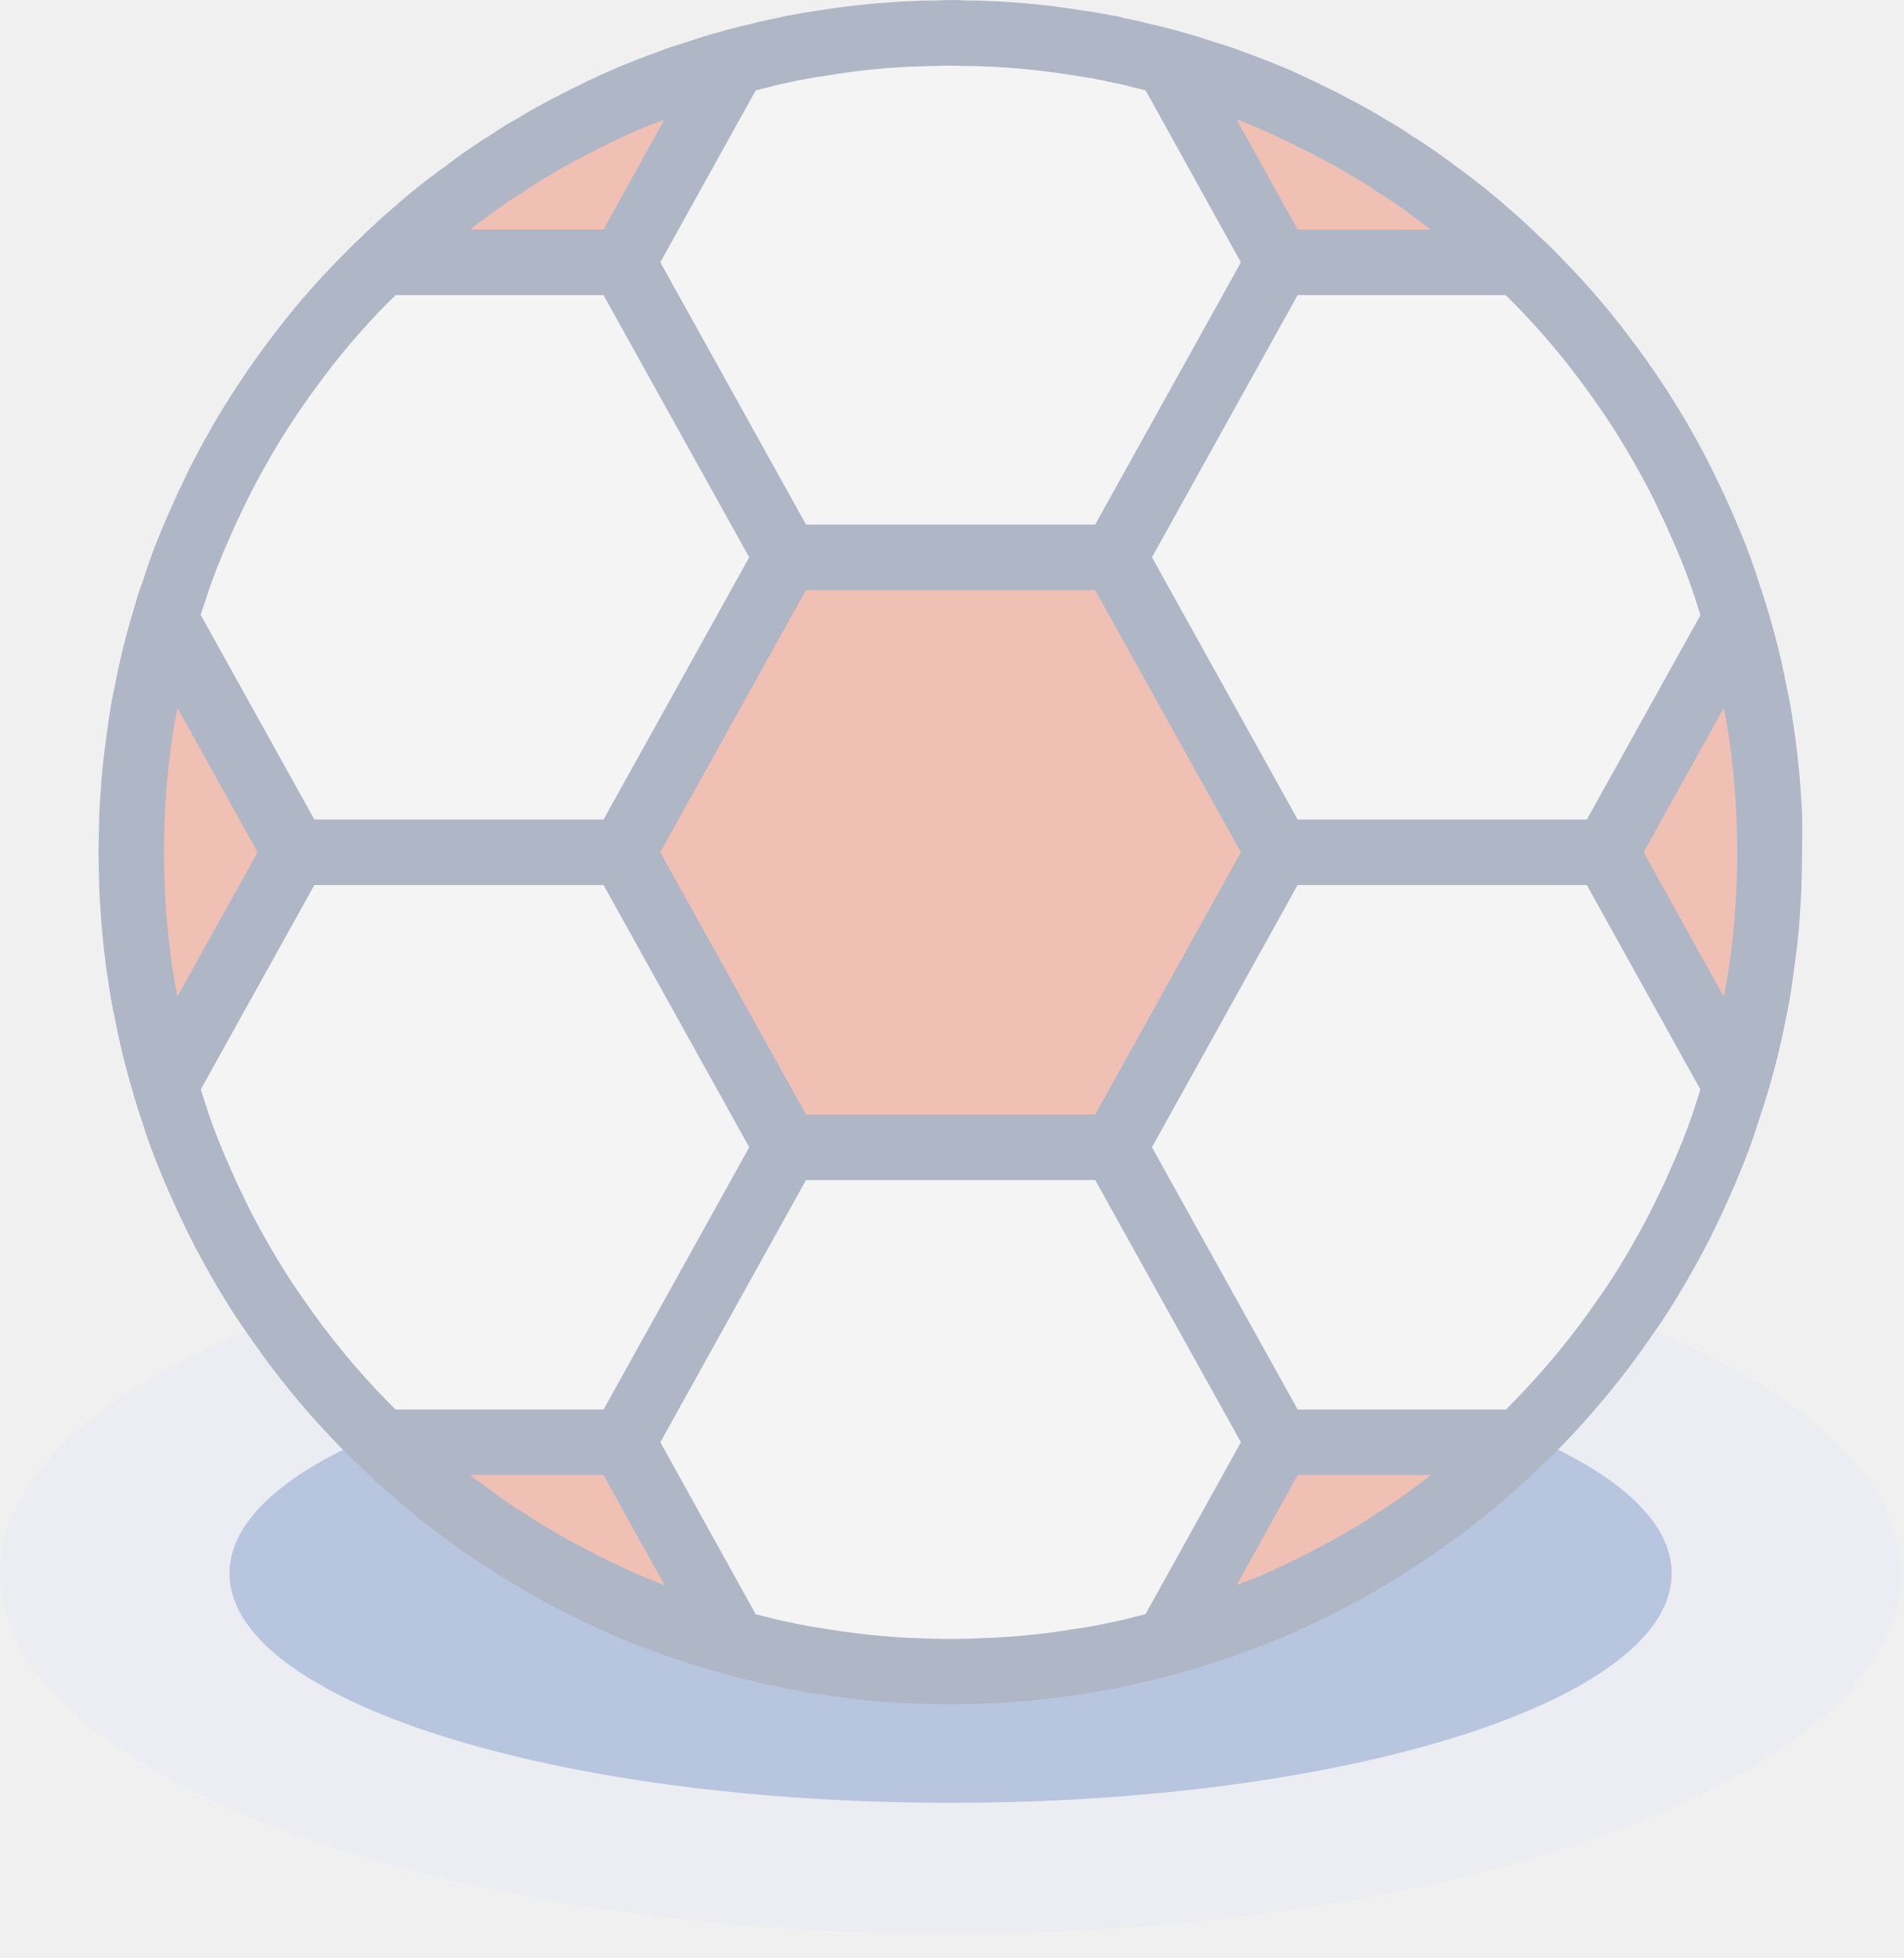
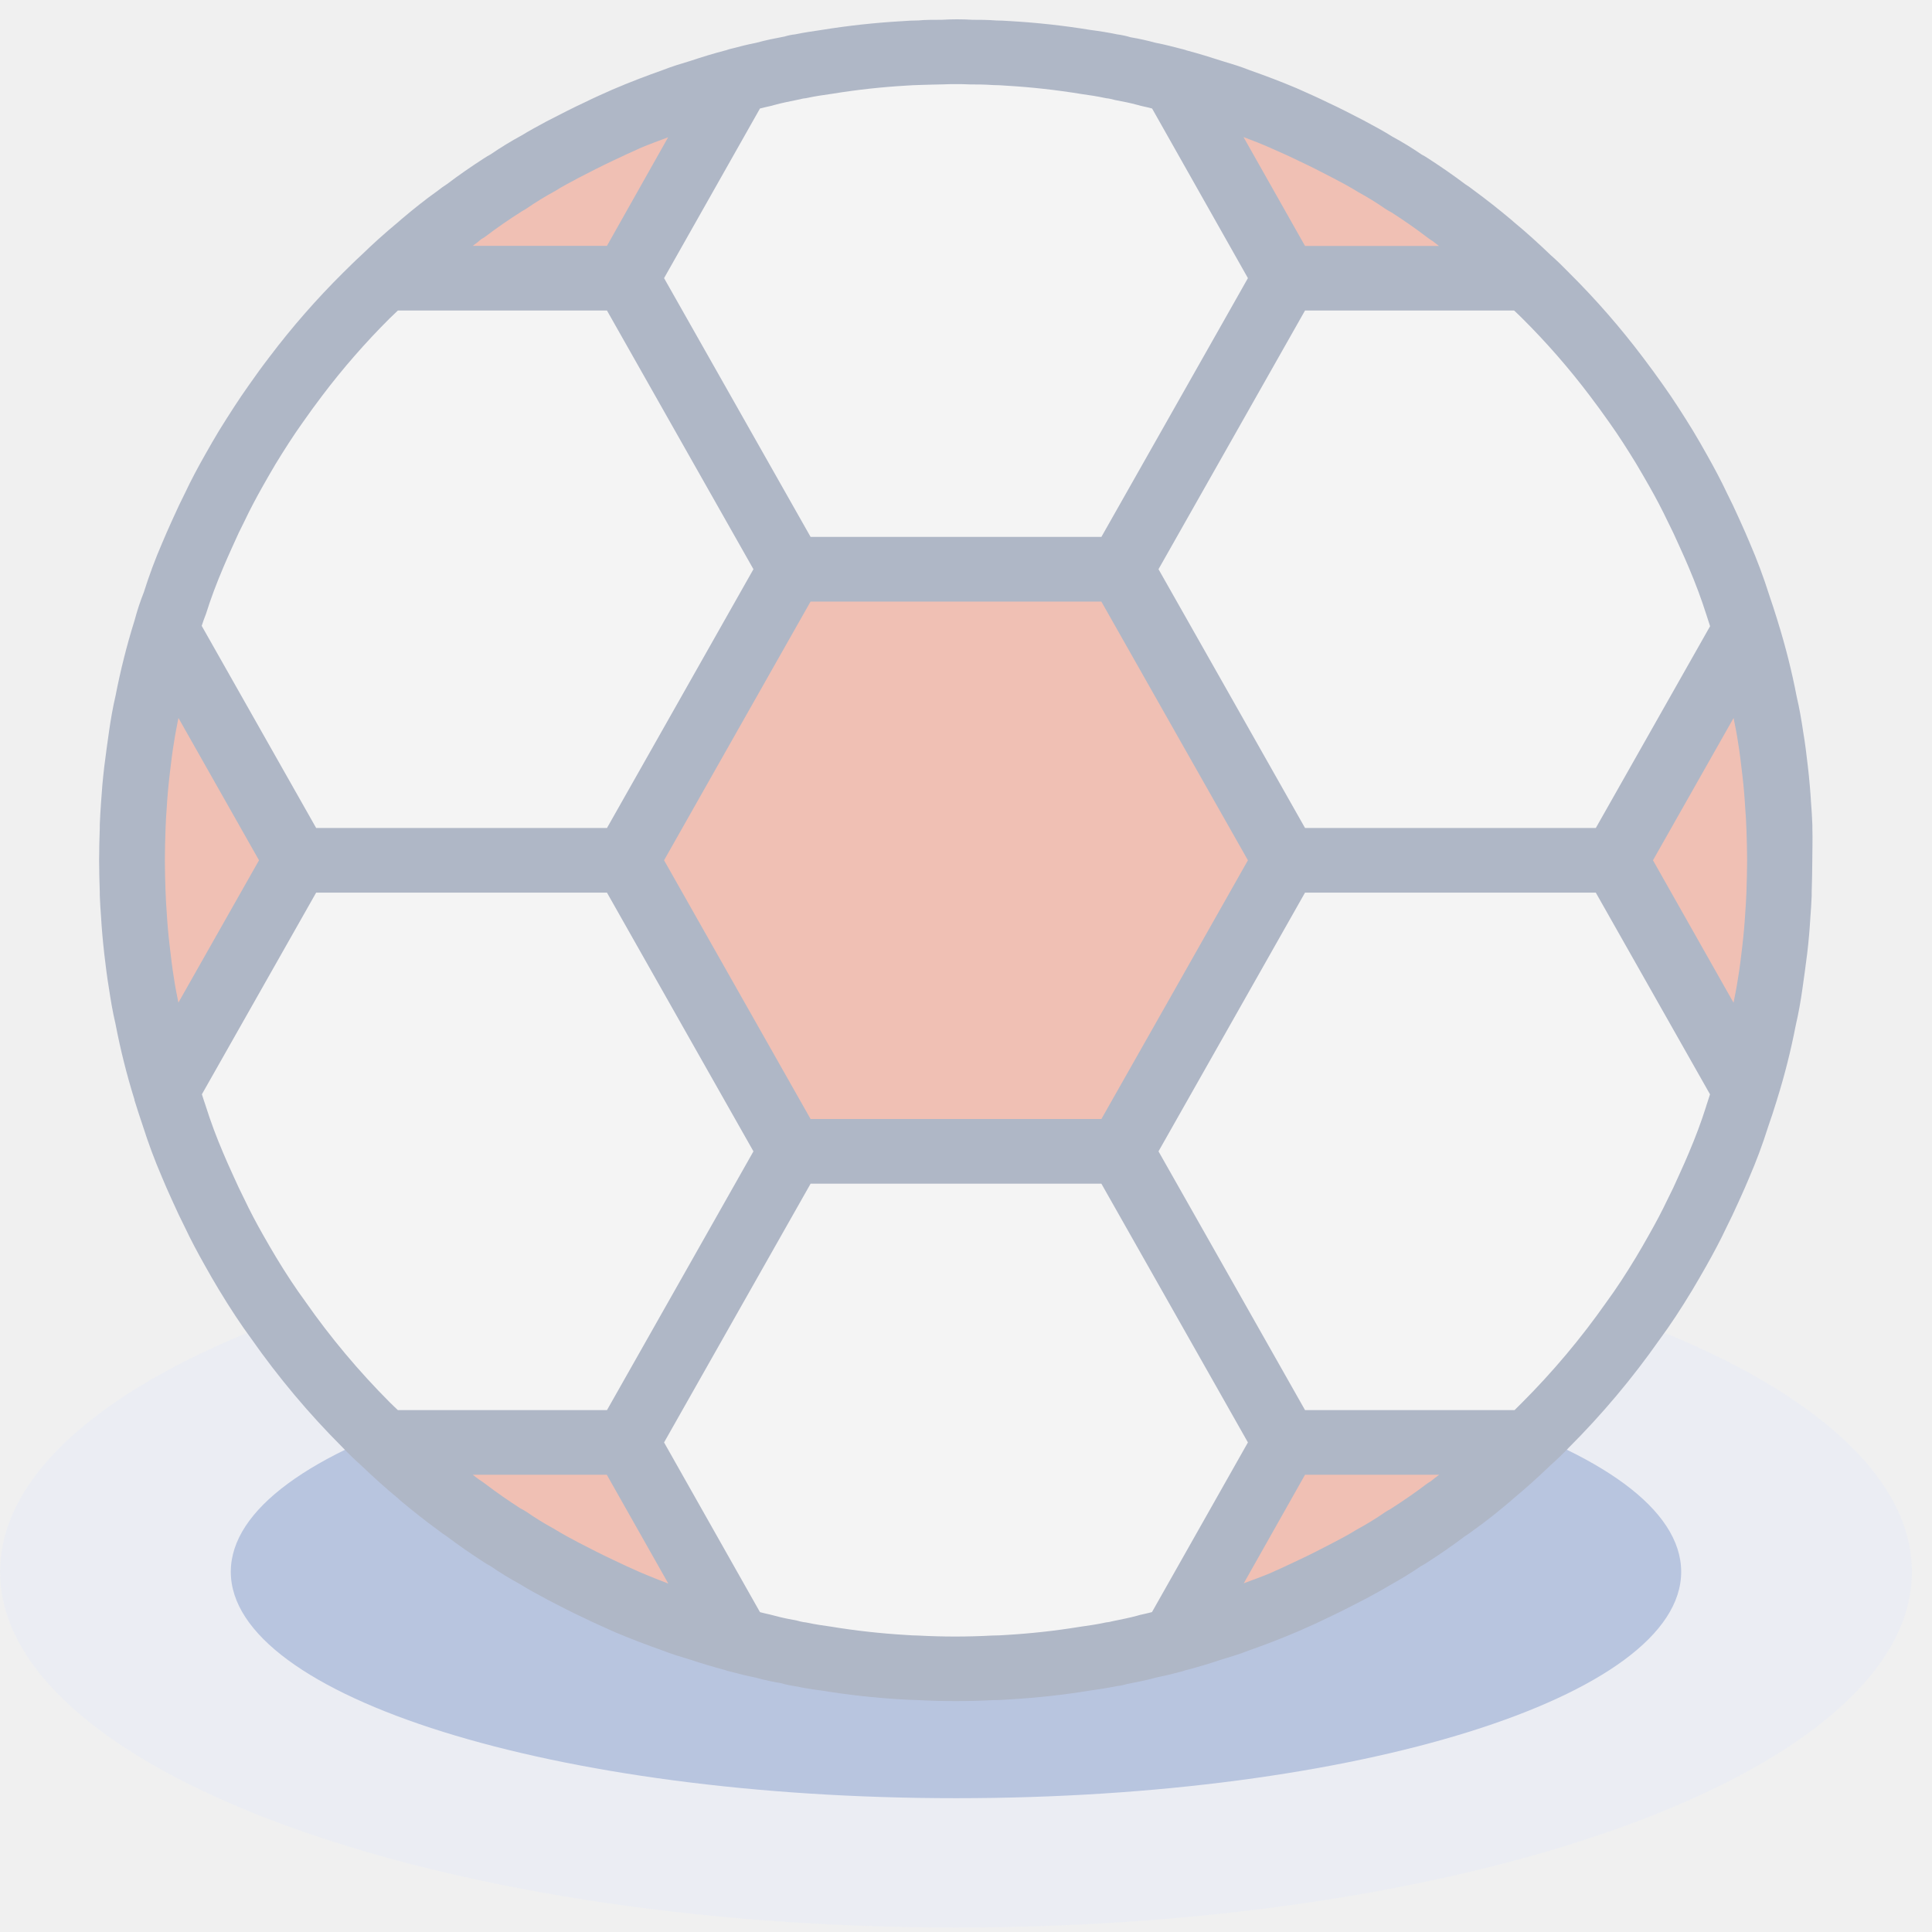
- <svg xmlns="http://www.w3.org/2000/svg" width="70" height="72" viewBox="0 0 70 72">
-   <g fill="none" opacity=".3">
-     <path fill="#E1E8FA" d="M69.908 57.857c0 7.328-15.645 13.258-34.953 13.258-19.309 0-34.953-5.93-34.953-13.258 0-3.652 3.88-6.967 10.185-9.365.953 1.388 2.026 2.69 3.205 3.893.217.229.434.446.663.65.434.435.88.832 1.338 1.218.024.024.036.048.06.06.41.35.82.688 1.254 1 .099.085.203.161.313.23.434.337.88.65 1.338.952.066.045.134.085.205.12.362.253.723.47 1.097.688.3.192.615.36.928.53.422.241.856.457 1.302.663.349.18.723.337 1.084.506.555.24 1.121.458 1.688.663.313.108.615.217.928.313.434.145.868.278 1.314.398.025.015.054.023.084.024.01.01.023.013.036.012.29.084.59.157.892.217.02.024.054.033.084.024.301.085.607.154.917.205.113.036.23.06.349.072.325.06.651.12.988.17.926.152 1.86.257 2.797.312.18.012.361.025.53.025.458.024.916.035 1.374.035.458 0 .916-.011 1.374-.035.168 0 .35-.013.53-.025.937-.055 1.87-.16 2.796-.313.338-.048.663-.108.988-.169.12-.012.236-.036.35-.072.31-.051.615-.12.916-.205.03.01.064 0 .085-.024.3-.06.602-.133.891-.217.014.001.027-.003.037-.012.03 0 .058-.009.084-.024.446-.12.88-.253 1.314-.398.313-.096.614-.205.928-.313.566-.205 1.133-.422 1.687-.663.362-.169.735-.326 1.085-.506.446-.206.88-.422 1.302-.663.313-.17.626-.338.928-.53.373-.217.735-.435 1.097-.688.07-.035.139-.075.205-.12.458-.301.904-.615 1.337-.952.11-.069.215-.145.314-.23.434-.312.843-.65 1.253-1 .024-.012.036-.036.06-.06.459-.386.904-.783 1.338-1.218.23-.204.446-.421.663-.65 1.18-1.203 2.252-2.505 3.206-3.893 6.303 2.398 10.185 5.713 10.185 9.365z" />
-     <path fill="#3761BA" d="M61.47 57.857c0-4.66-11.87-8.437-26.515-8.437-14.645 0-26.516 3.777-26.516 8.437 0 4.66 11.871 8.437 26.516 8.437 14.644 0 26.516-3.778 26.516-8.437z" />
-     <path fill="#FFF" d="M63.833 39.934c-.097.314-.193.627-.301.94-.193.627-.422 1.242-.675 1.845-.12.3-.253.59-.386.892-.133.3-.265.59-.41.88-.216.47-.458.927-.71 1.385-.157.29-.326.58-.495.868-.35.59-.723 1.181-1.133 1.748-.954 1.388-2.027 2.69-3.206 3.893-.217.217-.434.434-.663.65h-8.847l-6.026-10.847 6.026-10.847H59.06l4.773 8.593z" />
-     <path fill="#F35229" d="M55.854 53.035c-.434.423-.88.832-1.337 1.218-.025.024-.037.048-.061.06-.41.35-.82.688-1.253 1-.1.085-.204.161-.314.23-.433.337-.88.65-1.337.952-.066.045-.135.085-.205.12-.353.25-.72.479-1.097.688-.302.192-.615.36-.928.53-.434.229-.868.457-1.302.663-.362.18-.711.337-1.085.506-.554.24-1.12.458-1.687.663-.302.12-.615.217-.928.313-.434.145-.868.278-1.314.398-.026.015-.055.023-.084.024l4.085-7.365h8.847zM26.988 60.4c-.03 0-.059-.009-.084-.024-.446-.12-.88-.253-1.314-.398-.313-.096-.627-.193-.928-.313-.567-.205-1.133-.422-1.688-.663-.373-.169-.723-.326-1.084-.506-.434-.206-.868-.434-1.302-.663-.313-.17-.627-.338-.928-.53-.378-.21-.744-.439-1.097-.688-.07-.035-.14-.075-.205-.12-.458-.301-.904-.615-1.338-.952-.11-.069-.214-.145-.313-.23-.434-.312-.844-.65-1.253-1-.025-.012-.037-.036-.06-.06-.459-.386-.905-.795-1.339-1.218h8.847l4.086 7.365z" />
-     <path fill="#FFF" d="M28.928 42.188l-6.026 10.847h-8.847c-.229-.216-.446-.433-.663-.65-1.179-1.203-2.252-2.505-3.205-3.893-.41-.567-.784-1.157-1.134-1.748-.168-.289-.337-.578-.494-.868-.253-.458-.494-.916-.71-1.385-.146-.29-.278-.58-.41-.88-.133-.302-.266-.591-.386-.892-.253-.603-.482-1.218-.676-1.844-.107-.314-.204-.627-.3-.94l4.772-8.594h12.053l6.026 10.847z" />
-     <path fill="#F35229" d="M10.85 31.34l-4.774 8.594c-1.67-5.607-1.67-11.58 0-17.187l4.773 8.594z" />
-     <path fill="#FFF" d="M28.928 20.493l-6.026 10.848H10.849l-4.773-8.594c1.476-4.987 4.226-9.502 7.98-13.101h8.846l6.026 10.847z" />
-     <path fill="#F35229" d="M47.007 31.341L40.981 42.188 28.928 42.188 22.902 31.341 28.928 20.493 40.981 20.493z" />
-     <path fill="#FFF" d="M47.007 53.035L42.922 60.4c-.01.01-.023.013-.037.012-.3.084-.59.157-.891.217-.021.024-.054.033-.085.024-.3.084-.603.145-.916.205-.114.036-.23.06-.35.072-.325.073-.662.12-.988.17-.926.152-1.859.257-2.796.312-.168.012-.35.025-.53.025-.458.024-.916.035-1.374.035-.458 0-.916-.011-1.374-.035-.18 0-.362-.013-.53-.025-.937-.055-1.871-.16-2.797-.313-.325-.048-.663-.096-.988-.169-.119-.012-.236-.036-.35-.072-.313-.06-.614-.12-.916-.205-.03.01-.063 0-.084-.024-.302-.06-.59-.133-.892-.217-.013.001-.026-.003-.036-.012l-4.086-7.365 6.026-10.847h12.053l6.026 10.847zM63.833 22.747l-4.773 8.594H47.007l-6.026-10.848 6.026-10.847h8.847c3.754 3.599 6.504 8.114 7.979 13.101z" />
-     <path fill="#F35229" d="M55.854 9.646h-8.847l-4.085-7.364c4.864 1.321 9.314 3.855 12.932 7.364zM26.988 2.282l-4.086 7.364h-8.847c3.62-3.51 8.068-6.043 12.933-7.364z" />
-     <path fill="#FFF" d="M47.007 9.646l-6.026 10.847H28.928L22.902 9.646l4.086-7.364c5.215-1.43 10.719-1.43 15.934 0l4.085 7.364z" />
-     <path fill="#F35229" d="M65.087 31.34c.004 2.911-.418 5.807-1.254 8.594l-4.773-8.593 4.773-8.594c.836 2.788 1.258 5.683 1.254 8.594z" />
-     <path fill="#183165" d="M66.268 30.16v-.13c-.012-.279-.026-.557-.047-.81-.026-.442-.063-.886-.12-1.395-.049-.424-.1-.857-.166-1.246-.065-.455-.143-.922-.241-1.338-.18-.953-.414-1.896-.698-2.823l-.006-.022c-.101-.326-.201-.652-.3-.94-.205-.658-.441-1.305-.71-1.939-.103-.253-.211-.499-.32-.749l-.081-.18c-.141-.32-.28-.626-.42-.9-.229-.496-.482-.979-.746-1.456-.163-.3-.336-.603-.519-.913-.341-.565-.693-1.132-1.064-1.663-.25-.362-.5-.715-.76-1.058-.815-1.104-1.709-2.149-2.673-3.126-.241-.254-.482-.495-.697-.686-.436-.425-.886-.843-1.346-1.229-.035-.035-.074-.068-.112-.1-.434-.371-.87-.724-1.356-1.086-.1-.08-.203-.156-.31-.225-.442-.34-.894-.658-1.35-.957-.08-.056-.164-.107-.25-.153-.346-.243-.704-.466-1.073-.67-.315-.202-.644-.38-1.048-.602-.44-.231-.877-.462-1.293-.658-.344-.173-.68-.324-1.142-.534-.579-.25-1.17-.476-1.72-.675-.333-.134-.678-.24-.995-.337-.43-.143-.859-.276-1.299-.397-.07-.026-.14-.046-.213-.061-.309-.086-.603-.16-.913-.222l-.045-.01c-.294-.082-.592-.15-.892-.201-.163-.05-.33-.086-.498-.109-.311-.066-.634-.12-.982-.166-.968-.16-1.942-.27-2.92-.328-.196-.013-.407-.025-.514-.023-.322-.026-.63-.026-.872-.025-.373-.024-.746-.024-1.12 0-.322 0-.633 0-.855.024-.209 0-.42.013-.602.027-.994.058-1.984.169-2.967.331-.31.046-.629.094-.94.16-.13.014-.26.04-.385.08-.347.066-.68.135-1.013.228l-.042.01c-.292.06-.576.13-.868.21-.067.014-.133.033-.197.058-.461.12-.91.262-1.325.403-.347.106-.692.213-.986.333-.59.213-1.18.438-1.868.738-.353.16-.689.312-1.01.474-.44.207-.877.437-1.394.71-.326.177-.656.362-.901.516-.393.217-.773.454-1.142.71-.082.045-.163.094-.24.147-.467.306-.92.624-1.36.964-.117.076-.23.159-.338.247-.459.333-.895.69-1.326 1.06-.037.033-.074.066-.108.1-.525.443-.958.843-1.336 1.218-.242.225-.463.45-.692.68-.969.98-1.867 2.027-2.687 3.134-.264.35-.515.701-.758 1.057-.377.54-.73 1.106-1.085 1.687-.175.299-.348.603-.507.89-.268.483-.521.965-.736 1.431-.153.306-.292.612-.433.932l-.081.18c-.11.25-.218.496-.314.732-.26.61-.488 1.232-.683 1.865-.13.336-.241.68-.333 1.028l-.007.025c-.28.915-.51 1.844-.69 2.785-.104.454-.182.921-.24 1.343-.058.422-.12.855-.179 1.343-.051.445-.089.89-.114 1.305-.022.279-.035.557-.047.835v.13c-.012.397-.024.783-.024 1.182 0 .4.012.785.024 1.181v.134c.013.277.025.554.047.805.025.442.063.887.12 1.396.048.424.1.857.166 1.246.065.454.143.922.24 1.338.18.955.412 1.9.696 2.83v.022c.101.326.201.652.301.94.204.658.44 1.305.71 1.939.101.253.21.499.32.749l.08.18c.141.32.281.626.42.9.229.496.482.979.746 1.456.163.3.336.603.514.904.414.699.803 1.3 1.178 1.817.99 1.44 2.101 2.791 3.324 4.039.241.254.482.495.697.686.437.425.886.843 1.348 1.229.034.035.072.07.11.1.434.37.87.724 1.356 1.086.1.08.203.156.31.225.442.34.894.658 1.35.957.082.056.166.108.253.154.344.243.702.465 1.07.668.315.202.644.38 1.049.603.439.233.877.463 1.29.658.346.174.683.325 1.145.535.578.25 1.169.476 1.72.675.332.134.677.241.994.337.43.144.86.276 1.3.397.068.026.14.047.212.062.31.085.603.16.913.221l.042.01c.295.083.594.15.897.2.162.05.329.086.498.109.31.066.633.12.982.166.965.16 1.939.27 2.915.328.194.013.39.019.55.024.482.026.964.038 1.438.038s.964-.012 1.374-.036c.208 0 .42-.013.602-.026.993-.06 1.982-.171 2.963-.334.31-.046.629-.094.94-.16.13-.014.258-.04.382-.08.346-.066.68-.135 1.013-.228l.042-.011c.291-.059.576-.129.868-.21.067-.012.133-.032.196-.057.462-.12.911-.262 1.326-.403.347-.106.692-.213.986-.333.589-.213 1.18-.438 1.866-.737.354-.162.69-.313 1.01-.475.44-.207.878-.437 1.395-.71.327-.177.656-.362.902-.516.392-.217.772-.454 1.139-.71.083-.044.163-.094.241-.147.466-.306.918-.624 1.36-.964.117-.074.23-.155.337-.24.459-.333.895-.692 1.325-1.062.038-.032.075-.065.109-.098.462-.39.911-.804 1.311-1.196.016-.014.03-.029.044-.043l.01-.01c.233-.211.458-.433.667-.653 1.222-1.246 2.333-2.594 3.322-4.03.391-.54.781-1.143 1.198-1.849.175-.298.348-.602.507-.89.268-.482.521-.965.736-1.43.153-.307.293-.613.434-.933l.08-.18c.11-.25.219-.496.313-.732.267-.627.502-1.267.703-1.918.113-.326.214-.652.314-.975l.007-.025c.28-.915.51-1.844.69-2.784.104-.454.183-.922.24-1.344.058-.422.121-.855.179-1.342.052-.445.09-.89.113-1.306.023-.277.035-.554.048-.832v-.134c.012-.396.024-.782.024-1.18 0-.4.015-.795.003-1.191zm-5.83 1.18l2.948-5.302c.06.298.12.602.164.916.063.378.106.767.158 1.212.046.399.08.8.104 1.226.022.248.033.496.047.843.011.374.022.736.022 1.11 0 .375-.01.737-.025 1.206-.011.248-.023.496-.045.771-.022.4-.057.8-.11 1.264-.045.38-.088.768-.157 1.18-.041.282-.1.582-.16.882L60.44 31.34zm-2.306-17.307c.241.324.475.649.711.992.348.496.67 1.015.972 1.517.162.281.325.56.482.844.24.433.466.865.688 1.342.136.272.26.544.384.828l.082.184c.1.224.198.443.297.687.252.603.459 1.17.646 1.77.047.14.09.28.134.42l-4.178 7.519H47.718l-3.014-5.424-2.344-4.219 2.343-4.218 3.013-5.424h7.645c.098.097.195.184.298.293.892.904 1.718 1.869 2.473 2.89zm-17.86 26.95H29.637l-3.013-5.424-2.344-4.218 2.343-4.219 3.013-5.423H40.27l3.013 5.423 2.346 4.219-2.343 4.218-3.015 5.424zm6.254-36.158c.324.147.632.284.972.455.409.193.815.408 1.281.654.274.148.551.295.885.506.34.188.668.394.985.618.048.034.182.115.235.141.431.284.85.579 1.26.897.05.037.174.132.228.161.016.012.103.081.12.092.042.03.08.066.121.097h-4.895l-2.25-4.059c.341.13.689.269 1.058.438zm-18.2-1.636c.27-.076.538-.127.934-.21.039-.013.08-.022.12-.028.05-.005.098-.013.146-.023.275-.062.56-.102.928-.157.887-.147 1.78-.247 2.677-.3.143-.01.294-.02.547-.025.254-.005.5-.02.844-.023.142-.009.297-.009.433-.009s.291 0 .518.012c.25 0 .5 0 .856.025.153 0 .305.01.453.021.926.056 1.85.16 2.765.313.275.04.56.081.834.143.048.01.097.018.146.023.081.013.161.032.24.056.282.055.55.106.82.182l.039.01c.045.015.09.027.137.036.12.024.242.06.362.088l3.504 6.323-.974 1.754-4.384 7.888H29.638l-4.383-7.89-.974-1.752 3.507-6.322c.12-.029.242-.064.362-.088.047-.008.092-.02.137-.036l.039-.011zM17.599 8.192c.054-.03.106-.063.155-.101.41-.318.83-.613 1.344-.947.053-.026.104-.057.152-.09.34-.24.691-.46 1.055-.66.264-.17.54-.317.872-.497.409-.214.815-.429 1.247-.633.316-.16.625-.297 1.025-.483.315-.136.65-.257.98-.384L22.192 8.44h-4.904c.054-.041.102-.081.159-.12l.152-.129zm-10.07 13.97c.174-.562.382-1.128.641-1.75.092-.226.19-.445.29-.67l.081-.184c.12-.283.249-.556.4-.86.207-.444.433-.877.677-1.316.151-.28.314-.559.467-.824.312-.518.634-1.037.987-1.54.23-.336.462-.66.71-.992.752-1.016 1.576-1.978 2.464-2.879l.302-.296h7.644l3.013 5.424 2.344 4.218-2.342 4.219-3.014 5.424H11.56l-4.184-7.532c.044-.138.092-.28.155-.443zM6.524 36.643c-.059-.3-.12-.603-.163-.916-.063-.379-.106-.768-.158-1.212-.046-.4-.081-.8-.105-1.226-.02-.241-.033-.495-.046-.844-.012-.369-.023-.73-.023-1.105s.011-.737.026-1.205c.01-.25.021-.498.044-.774.023-.4.058-.8.11-1.264.046-.379.09-.768.158-1.18.04-.281.1-.582.159-.882l2.945 5.305-2.947 5.303zm4.64 11.14c-.346-.483-.697-1.022-1.068-1.65-.163-.278-.326-.558-.482-.843-.241-.433-.467-.866-.688-1.342-.136-.272-.26-.545-.385-.828l-.082-.184c-.099-.224-.197-.444-.297-.687-.251-.603-.459-1.17-.645-1.77-.047-.14-.09-.28-.134-.42l4.177-7.514h10.633l3.013 5.424 2.344 4.218-2.342 4.219-3.014 5.424h-7.646c-.097-.097-.193-.184-.294-.29-1.136-1.16-2.17-2.417-3.09-3.756v-.002zm12.221 10.079c-.323-.147-.631-.286-.975-.458-.409-.192-.814-.406-1.28-.652-.273-.149-.55-.296-.884-.506-.34-.189-.668-.395-.984-.619-.05-.034-.181-.113-.241-.14-.432-.284-.851-.58-1.26-.898-.048-.035-.18-.133-.231-.163-.016-.011-.1-.079-.12-.09-.041-.03-.079-.066-.121-.096h4.9l2.248 4.054c-.328-.13-.683-.27-1.052-.432zm18.2 1.63c-.27.075-.54.127-.934.21-.04.013-.08.022-.121.028-.049.005-.098.012-.145.023-.275.062-.56.102-.929.156-.886.148-1.78.247-2.677.3-.142.01-.294.021-.512.022-.893.049-1.789.049-2.683 0-.153 0-.305-.01-.453-.021-.927-.056-1.85-.16-2.765-.314-.275-.04-.56-.08-.834-.142-.048-.01-.097-.018-.146-.023-.081-.014-.162-.033-.241-.056-.28-.055-.55-.106-.82-.182l-.038-.01c-.045-.015-.091-.027-.138-.036-.12-.024-.24-.06-.361-.088l-3.506-6.325.974-1.753 4.383-7.888h10.633l4.384 7.89.974 1.751-3.508 6.323c-.12.028-.24.063-.361.088-.047.008-.093.02-.138.035l-.038.011zm10.719-5.001c-.054.029-.104.061-.151.098-.41.319-.83.614-1.337.943-.055.028-.11.06-.16.095-.34.239-.69.46-1.054.66-.263.17-.54.316-.872.495-.408.216-.814.43-1.248.635-.318.159-.627.298-1.024.482-.315.137-.651.258-.98.385l2.24-4.044h4.905c-.055.041-.103.08-.16.12l-.16.13zM62.38 40.52c-.174.562-.381 1.128-.64 1.749-.092.227-.19.446-.29.67l-.082.184c-.12.284-.248.556-.4.861-.206.444-.432.877-.676 1.315-.151.28-.314.56-.472.832-.376.634-.723 1.175-1.085 1.679-.92 1.336-1.953 2.59-3.09 3.747-.086.091-.175.182-.267.274h-7.661l-3.014-5.424-2.344-4.219 2.343-4.218 3.013-5.424H58.35l4.175 7.516c-.046.152-.09.293-.144.458z" />
+ <svg xmlns="http://www.w3.org/2000/svg" width="50px" height="50px" viewBox="0 0 50 50" version="1.1">
+   <g id="Page-1" stroke="none" stroke-width="1" fill="none" fill-rule="evenodd" opacity="0.3">
+     <g id="Hey-Digital_Home_Get-My-Free-Proposal_02" transform="translate(-539, -151)" fill-rule="nonzero">
+       <g id="Group-3" transform="translate(340, 56)">
+         <g id="Group-5" transform="translate(199, 70)">
+           <g id="soccer" transform="translate(0, 25.5)">
+             <path d="M49.481,40.178 C49.481,45.267 38.407,49.385 24.741,49.385 C11.074,49.385 0.001,45.267 0.001,40.178 C0.001,37.642 2.748,35.34 7.21,33.675 C7.885,34.639 8.644,35.543 9.479,36.378 C9.633,36.537 9.786,36.688 9.948,36.83 C10.256,37.132 10.571,37.408 10.895,37.676 C10.912,37.693 10.921,37.709 10.938,37.717 C11.228,37.96 11.518,38.195 11.825,38.412 C11.895,38.471 11.969,38.524 12.047,38.571 C12.354,38.806 12.67,39.023 12.994,39.232 C13.04,39.264 13.089,39.292 13.139,39.316 C13.395,39.492 13.651,39.643 13.915,39.793 C14.128,39.927 14.35,40.044 14.572,40.162 C14.871,40.329 15.178,40.479 15.493,40.622 C15.741,40.747 16.005,40.856 16.261,40.973 C16.654,41.141 17.054,41.291 17.456,41.434 C17.677,41.509 17.891,41.585 18.112,41.652 C18.42,41.752 18.727,41.844 19.042,41.928 C19.061,41.938 19.081,41.944 19.102,41.944 C19.109,41.951 19.118,41.954 19.128,41.953 C19.332,42.011 19.546,42.062 19.759,42.103 C19.774,42.12 19.797,42.127 19.819,42.12 C20.032,42.179 20.248,42.227 20.467,42.262 C20.547,42.287 20.63,42.304 20.714,42.313 C20.945,42.355 21.175,42.396 21.414,42.43 C22.069,42.536 22.73,42.609 23.393,42.647 C23.521,42.656 23.649,42.664 23.768,42.664 C24.093,42.681 24.417,42.689 24.741,42.689 C25.065,42.689 25.389,42.681 25.713,42.664 C25.833,42.664 25.961,42.656 26.089,42.647 C26.752,42.609 27.413,42.536 28.068,42.43 C28.307,42.396 28.537,42.355 28.767,42.313 C28.852,42.304 28.934,42.287 29.015,42.262 C29.234,42.227 29.45,42.179 29.663,42.12 C29.685,42.127 29.708,42.12 29.723,42.103 C29.936,42.062 30.149,42.011 30.354,41.953 C30.364,41.954 30.373,41.951 30.38,41.944 C30.401,41.944 30.421,41.938 30.44,41.928 C30.755,41.844 31.062,41.752 31.369,41.652 C31.591,41.585 31.805,41.509 32.026,41.434 C32.427,41.291 32.828,41.141 33.221,40.973 C33.476,40.856 33.741,40.747 33.988,40.622 C34.304,40.479 34.611,40.329 34.91,40.162 C35.132,40.044 35.353,39.927 35.567,39.793 C35.831,39.643 36.087,39.492 36.343,39.316 C36.393,39.292 36.442,39.264 36.488,39.232 C36.812,39.023 37.128,38.806 37.435,38.571 C37.513,38.524 37.587,38.471 37.657,38.412 C37.964,38.195 38.254,37.96 38.544,37.717 C38.561,37.709 38.57,37.693 38.587,37.676 C38.911,37.408 39.227,37.132 39.533,36.83 C39.696,36.688 39.849,36.537 40.003,36.378 C40.837,35.543 41.597,34.639 42.272,33.675 C46.734,35.34 49.481,37.642 49.481,40.178 L49.481,40.178 Z" id="Path" fill="#E1E8FA" />
+             <path d="M43.509,40.178 C43.509,36.942 35.106,34.319 24.741,34.319 C14.376,34.319 5.973,36.942 5.973,40.178 C5.973,43.414 14.376,46.037 24.741,46.037 C35.106,46.037 43.509,43.414 43.509,40.178 L43.509,40.178 Z" id="Path" fill="#3761BA" />
+             <path d="M45.181,27.732 C45.113,27.95 45.045,28.167 44.968,28.385 C44.831,28.82 44.669,29.247 44.49,29.666 C44.405,29.875 44.311,30.076 44.217,30.285 C44.123,30.494 44.029,30.695 43.927,30.896 C43.774,31.222 43.603,31.54 43.424,31.858 C43.313,32.06 43.193,32.26 43.074,32.461 C42.827,32.871 42.562,33.281 42.272,33.675 C41.597,34.639 40.837,35.543 40.003,36.378 C39.849,36.529 39.696,36.68 39.533,36.83 L33.272,36.83 L29.006,29.297 L33.272,21.764 L41.803,21.764 L45.181,27.732 Z" id="Path" fill="#FFFFFF" />
+             <path d="M39.533,36.83 C39.227,37.123 38.911,37.408 38.587,37.676 C38.57,37.693 38.561,37.709 38.544,37.717 C38.254,37.96 37.964,38.195 37.657,38.412 C37.587,38.471 37.513,38.524 37.435,38.571 C37.128,38.806 36.812,39.023 36.488,39.232 C36.442,39.264 36.393,39.292 36.343,39.316 C36.093,39.489 35.834,39.648 35.567,39.793 C35.353,39.927 35.132,40.044 34.91,40.162 C34.603,40.321 34.296,40.479 33.988,40.622 C33.733,40.747 33.485,40.856 33.221,40.973 C32.828,41.141 32.427,41.291 32.026,41.434 C31.813,41.517 31.591,41.585 31.369,41.652 C31.062,41.752 30.755,41.844 30.44,41.928 C30.421,41.938 30.401,41.944 30.38,41.944 L33.272,36.83 L39.533,36.83 Z" id="Path" fill="#F35229" />
+             <path d="M19.102,41.944 C19.081,41.944 19.061,41.938 19.042,41.928 C18.727,41.844 18.42,41.752 18.112,41.652 C17.891,41.585 17.669,41.517 17.456,41.434 C17.054,41.291 16.654,41.141 16.261,40.973 C15.997,40.856 15.749,40.747 15.493,40.622 C15.186,40.479 14.879,40.321 14.572,40.162 C14.35,40.044 14.128,39.927 13.915,39.793 C13.648,39.648 13.389,39.489 13.139,39.316 C13.089,39.292 13.04,39.264 12.994,39.232 C12.67,39.023 12.354,38.806 12.047,38.571 C11.969,38.524 11.895,38.471 11.825,38.412 C11.518,38.195 11.228,37.96 10.938,37.717 C10.921,37.709 10.912,37.693 10.895,37.676 C10.571,37.408 10.256,37.123 9.948,36.83 L16.21,36.83 L19.102,41.944 Z" id="Path" fill="#F35229" />
+             <path d="M20.476,29.297 L16.21,36.83 L9.948,36.83 C9.786,36.68 9.633,36.529 9.479,36.378 C8.644,35.543 7.885,34.639 7.21,33.675 C6.92,33.281 6.656,32.871 6.408,32.461 C6.288,32.26 6.169,32.06 6.058,31.858 C5.879,31.54 5.709,31.222 5.555,30.896 C5.452,30.695 5.359,30.494 5.265,30.285 C5.171,30.076 5.077,29.875 4.992,29.666 C4.813,29.247 4.651,28.82 4.514,28.385 C4.438,28.167 4.369,27.95 4.301,27.732 L7.679,21.764 L16.21,21.764 L20.476,29.297 Z" id="Path" fill="#FFFFFF" />
+             <path d="M7.679,21.764 L4.301,27.732 C3.118,23.838 3.118,19.691 4.301,15.797 L7.679,21.764 Z" id="Path" fill="#F35229" />
+             <path d="M20.476,14.231 L16.21,21.764 L7.679,21.764 L4.301,15.797 C5.345,12.334 7.292,9.198 9.948,6.698 L16.21,6.698 L20.476,14.231 Z" id="Path" fill="#FFFFFF" />
+             <polygon id="Path" fill="#F35229" points="33.272 21.764 29.006 29.297 20.476 29.297 16.21 21.764 20.476 14.231 29.006 14.231" />
+             <path d="M33.272,36.83 L30.38,41.944 C30.373,41.951 30.364,41.954 30.354,41.953 C30.141,42.011 29.936,42.062 29.723,42.103 C29.708,42.12 29.685,42.127 29.663,42.12 C29.45,42.179 29.237,42.221 29.015,42.262 C28.934,42.287 28.852,42.304 28.767,42.313 C28.537,42.363 28.299,42.396 28.068,42.43 C27.413,42.536 26.752,42.609 26.089,42.647 C25.97,42.656 25.841,42.664 25.713,42.664 C25.389,42.681 25.065,42.689 24.741,42.689 C24.417,42.689 24.093,42.681 23.768,42.664 C23.641,42.664 23.513,42.656 23.393,42.647 C22.73,42.609 22.069,42.536 21.414,42.43 C21.184,42.396 20.945,42.363 20.714,42.313 C20.63,42.304 20.547,42.287 20.467,42.262 C20.245,42.221 20.032,42.179 19.819,42.12 C19.797,42.127 19.774,42.12 19.759,42.103 C19.546,42.062 19.341,42.011 19.128,41.953 C19.118,41.954 19.109,41.951 19.102,41.944 L16.21,36.83 L20.476,29.297 L29.006,29.297 L33.272,36.83 Z" id="Path" fill="#FFFFFF" />
+             <path d="M45.181,15.797 L41.803,21.764 L33.272,21.764 L29.006,14.231 L33.272,6.698 L39.533,6.698 C42.19,9.198 44.137,12.334 45.181,15.797 L45.181,15.797 Z" id="Path" fill="#FFFFFF" />
+             <path d="M39.533,6.698 L33.272,6.698 L30.38,1.585 C33.823,2.502 36.972,4.262 39.533,6.698 L39.533,6.698 Z" id="Path" fill="#F35229" />
+             <path d="M19.102,1.585 L16.21,6.698 L9.948,6.698 C12.51,4.262 15.659,2.502 19.102,1.585 Z" id="Path" fill="#F35229" />
+             <path d="M33.272,6.698 L29.006,14.231 L20.476,14.231 L16.21,6.698 L19.102,1.585 C22.793,0.591 26.689,0.591 30.38,1.585 L33.272,6.698 Z" id="Path" fill="#FFFFFF" />
+             <path d="M46.068,21.764 C46.071,23.786 45.773,25.796 45.181,27.732 L41.803,21.764 L45.181,15.797 C45.773,17.733 46.071,19.743 46.068,21.764 L46.068,21.764 Z" id="Path" fill="#F35229" />
+             <path d="M46.904,20.944 L46.904,20.854 C46.896,20.66 46.886,20.467 46.871,20.292 C46.853,19.985 46.827,19.676 46.786,19.323 C46.752,19.028 46.716,18.728 46.669,18.457 C46.623,18.142 46.567,17.817 46.498,17.528 C46.371,16.866 46.205,16.212 46.004,15.568 L46,15.553 C45.928,15.326 45.858,15.1 45.787,14.899 C45.643,14.443 45.475,13.994 45.285,13.554 C45.212,13.378 45.136,13.207 45.058,13.034 L45.001,12.908 C44.901,12.686 44.802,12.474 44.704,12.283 C44.542,11.939 44.363,11.603 44.176,11.272 C44.061,11.064 43.938,10.853 43.809,10.638 C43.567,10.246 43.318,9.852 43.055,9.483 C42.878,9.232 42.701,8.987 42.518,8.748 C41.94,7.982 41.308,7.256 40.626,6.578 C40.455,6.402 40.284,6.234 40.132,6.102 C39.824,5.806 39.505,5.516 39.18,5.248 C39.155,5.224 39.128,5.2 39.1,5.178 C38.793,4.921 38.484,4.676 38.141,4.424 C38.07,4.368 37.997,4.316 37.921,4.268 C37.608,4.032 37.288,3.811 36.966,3.603 C36.909,3.565 36.85,3.529 36.788,3.497 C36.544,3.329 36.29,3.174 36.029,3.033 C35.806,2.892 35.574,2.768 35.287,2.614 C34.976,2.453 34.667,2.293 34.372,2.157 C34.129,2.037 33.891,1.932 33.564,1.786 C33.154,1.612 32.736,1.455 32.346,1.318 C32.111,1.224 31.867,1.15 31.642,1.083 C31.338,0.984 31.034,0.891 30.723,0.808 C30.674,0.79 30.623,0.775 30.572,0.765 C30.353,0.706 30.145,0.654 29.926,0.611 L29.894,0.604 C29.686,0.547 29.475,0.5 29.262,0.465 C29.147,0.43 29.029,0.405 28.91,0.389 C28.69,0.343 28.461,0.306 28.215,0.274 C27.53,0.162 26.84,0.086 26.148,0.046 C26.009,0.037 25.86,0.029 25.784,0.03 C25.556,0.012 25.338,0.012 25.167,0.012 C24.904,-0.004 24.639,-0.004 24.375,0.012 C24.146,0.012 23.926,0.012 23.769,0.029 C23.622,0.029 23.472,0.038 23.343,0.048 C22.639,0.088 21.939,0.165 21.243,0.278 C21.024,0.31 20.798,0.343 20.578,0.389 C20.485,0.399 20.394,0.417 20.305,0.445 C20.06,0.491 19.824,0.538 19.588,0.603 L19.559,0.61 C19.352,0.651 19.151,0.7 18.944,0.756 C18.897,0.765 18.85,0.778 18.805,0.796 C18.478,0.88 18.16,0.978 17.867,1.076 C17.621,1.149 17.377,1.224 17.169,1.307 C16.752,1.455 16.334,1.611 15.847,1.82 C15.597,1.931 15.359,2.036 15.132,2.149 C14.821,2.293 14.512,2.452 14.146,2.641 C13.914,2.765 13.681,2.893 13.507,3 C13.23,3.151 12.96,3.315 12.699,3.494 C12.641,3.525 12.584,3.559 12.529,3.595 C12.199,3.808 11.879,4.029 11.567,4.265 C11.484,4.318 11.404,4.375 11.328,4.436 C11.003,4.667 10.694,4.916 10.389,5.173 C10.363,5.195 10.337,5.218 10.312,5.241 C9.941,5.549 9.634,5.827 9.367,6.088 C9.196,6.244 9.039,6.4 8.877,6.56 C8.192,7.24 7.556,7.967 6.975,8.736 C6.788,8.979 6.611,9.223 6.439,9.47 C6.172,9.845 5.923,10.238 5.671,10.642 C5.547,10.849 5.424,11.06 5.312,11.26 C5.122,11.595 4.943,11.93 4.791,12.254 C4.683,12.466 4.584,12.679 4.484,12.901 L4.427,13.026 C4.35,13.199 4.273,13.37 4.205,13.534 C4.021,13.957 3.86,14.39 3.722,14.829 C3.629,15.062 3.551,15.301 3.486,15.543 L3.481,15.561 C3.282,16.196 3.12,16.841 2.993,17.494 C2.919,17.81 2.864,18.134 2.822,18.427 C2.781,18.72 2.737,19.021 2.696,19.36 C2.66,19.669 2.633,19.977 2.615,20.266 C2.6,20.46 2.591,20.653 2.582,20.846 L2.582,20.937 C2.573,21.212 2.565,21.48 2.565,21.757 C2.565,22.034 2.573,22.302 2.582,22.577 L2.582,22.67 C2.591,22.863 2.6,23.055 2.615,23.229 C2.633,23.536 2.66,23.845 2.7,24.199 C2.735,24.493 2.771,24.793 2.817,25.064 C2.864,25.379 2.919,25.704 2.988,25.993 C3.115,26.657 3.279,27.312 3.48,27.958 L3.48,27.973 C3.552,28.2 3.623,28.426 3.693,28.627 C3.838,29.084 4.005,29.533 4.195,29.973 C4.267,30.149 4.344,30.319 4.422,30.493 L4.479,30.618 C4.579,30.84 4.678,31.053 4.776,31.244 C4.938,31.588 5.117,31.923 5.304,32.254 C5.419,32.462 5.542,32.673 5.668,32.882 C5.961,33.367 6.237,33.785 6.502,34.144 C7.202,35.143 7.989,36.082 8.855,36.948 C9.025,37.125 9.196,37.292 9.348,37.425 C9.657,37.72 9.975,38.011 10.302,38.278 C10.326,38.303 10.353,38.327 10.38,38.349 C10.687,38.605 10.996,38.851 11.34,39.102 C11.41,39.158 11.483,39.21 11.559,39.258 C11.872,39.495 12.192,39.715 12.514,39.923 C12.572,39.962 12.632,39.998 12.694,40.03 C12.937,40.198 13.19,40.353 13.451,40.494 C13.674,40.634 13.907,40.758 14.193,40.912 C14.504,41.074 14.815,41.234 15.107,41.369 C15.352,41.49 15.59,41.595 15.917,41.741 C16.326,41.915 16.744,42.072 17.134,42.21 C17.369,42.303 17.614,42.377 17.838,42.444 C18.142,42.544 18.446,42.636 18.758,42.719 C18.806,42.738 18.857,42.752 18.908,42.762 C19.127,42.821 19.335,42.873 19.554,42.916 L19.584,42.924 C19.793,42.98 20.005,43.027 20.219,43.062 C20.334,43.096 20.452,43.122 20.571,43.137 C20.791,43.183 21.02,43.221 21.266,43.252 C21.95,43.364 22.639,43.44 23.33,43.48 C23.467,43.489 23.606,43.494 23.719,43.497 C24.06,43.515 24.401,43.524 24.737,43.524 C25.072,43.524 25.419,43.515 25.709,43.499 C25.857,43.499 26.006,43.489 26.136,43.48 C26.839,43.439 27.538,43.362 28.232,43.248 C28.452,43.217 28.678,43.183 28.898,43.137 C28.99,43.128 29.08,43.109 29.169,43.082 C29.413,43.036 29.649,42.988 29.885,42.924 L29.915,42.916 C30.121,42.875 30.323,42.827 30.529,42.771 C30.577,42.762 30.623,42.748 30.668,42.73 C30.995,42.647 31.313,42.549 31.607,42.451 C31.853,42.377 32.096,42.303 32.304,42.22 C32.722,42.072 33.14,41.915 33.625,41.707 C33.876,41.595 34.114,41.49 34.341,41.378 C34.651,41.234 34.962,41.074 35.328,40.885 C35.559,40.762 35.792,40.634 35.966,40.527 C36.243,40.376 36.512,40.211 36.772,40.033 C36.831,40.003 36.888,39.968 36.943,39.931 C37.273,39.719 37.593,39.498 37.906,39.262 C37.988,39.211 38.068,39.154 38.144,39.095 C38.469,38.864 38.778,38.615 39.082,38.358 C39.109,38.335 39.135,38.313 39.159,38.289 C39.486,38.018 39.804,37.731 40.087,37.459 C40.098,37.45 40.108,37.439 40.118,37.429 L40.125,37.423 C40.29,37.276 40.45,37.122 40.597,36.968 C41.462,36.104 42.249,35.167 42.948,34.17 C43.226,33.795 43.501,33.376 43.797,32.886 C43.92,32.679 44.043,32.468 44.156,32.268 C44.345,31.933 44.524,31.598 44.676,31.274 C44.784,31.062 44.883,30.849 44.983,30.627 L45.04,30.502 C45.118,30.328 45.195,30.158 45.262,29.994 C45.451,29.558 45.617,29.114 45.759,28.662 C45.84,28.435 45.911,28.209 45.981,27.985 L45.986,27.967 C46.185,27.332 46.348,26.687 46.474,26.034 C46.548,25.718 46.604,25.394 46.645,25.101 C46.686,24.808 46.73,24.507 46.771,24.168 C46.808,23.859 46.834,23.551 46.851,23.262 C46.868,23.069 46.876,22.877 46.886,22.684 C46.886,22.68 46.886,22.595 46.886,22.591 C46.894,22.316 46.902,22.048 46.902,21.771 C46.902,21.494 46.913,21.22 46.904,20.944 L46.904,20.944 Z M42.779,21.764 L44.865,18.082 C44.906,18.289 44.95,18.5 44.981,18.718 C45.025,18.98 45.056,19.251 45.092,19.56 C45.125,19.837 45.149,20.115 45.166,20.411 C45.182,20.584 45.189,20.756 45.199,20.997 C45.207,21.256 45.215,21.507 45.215,21.768 C45.215,22.028 45.207,22.279 45.197,22.605 C45.189,22.777 45.181,22.95 45.166,23.141 C45.149,23.418 45.125,23.696 45.087,24.018 C45.056,24.281 45.025,24.552 44.976,24.837 C44.947,25.033 44.906,25.241 44.864,25.45 L42.779,21.764 Z M41.146,9.745 C41.317,9.97 41.482,10.196 41.649,10.434 C41.895,10.779 42.123,11.139 42.337,11.488 C42.452,11.683 42.567,11.877 42.678,12.074 C42.849,12.374 43.008,12.675 43.165,13.005 C43.262,13.195 43.35,13.384 43.437,13.58 L43.495,13.708 C43.565,13.864 43.635,14.016 43.705,14.185 C43.883,14.604 44.03,14.998 44.163,15.415 C44.196,15.511 44.226,15.609 44.257,15.706 L41.3,20.928 L33.774,20.928 L31.642,17.161 L29.982,14.231 L31.641,11.302 L33.774,7.536 L39.185,7.536 C39.254,7.603 39.322,7.663 39.396,7.739 C40.026,8.366 40.612,9.037 41.146,9.745 L41.146,9.745 Z M28.504,28.46 L20.978,28.46 L18.845,24.694 L17.186,21.764 L18.844,18.835 L20.977,15.069 L28.503,15.069 L30.636,18.835 L32.296,21.764 L30.638,24.694 L28.504,28.46 Z M32.931,3.351 C33.16,3.453 33.379,3.548 33.619,3.667 C33.908,3.801 34.196,3.95 34.526,4.121 C34.719,4.223 34.916,4.326 35.152,4.472 C35.392,4.603 35.625,4.746 35.849,4.902 C35.883,4.925 35.978,4.981 36.016,5 C36.321,5.196 36.618,5.401 36.908,5.622 C36.943,5.648 37.03,5.714 37.069,5.734 C37.08,5.743 37.141,5.79 37.154,5.798 C37.183,5.819 37.21,5.844 37.24,5.865 L33.774,5.865 L32.182,3.047 C32.424,3.137 32.67,3.233 32.931,3.351 Z M20.049,2.215 C20.24,2.162 20.43,2.126 20.71,2.068 C20.738,2.06 20.767,2.053 20.795,2.049 C20.83,2.046 20.865,2.041 20.899,2.033 C21.093,1.99 21.295,1.962 21.555,1.924 C22.183,1.822 22.815,1.753 23.45,1.716 C23.551,1.709 23.658,1.702 23.838,1.698 C24.017,1.695 24.192,1.685 24.435,1.683 C24.535,1.677 24.645,1.677 24.741,1.677 C24.837,1.677 24.947,1.677 25.108,1.685 C25.285,1.685 25.462,1.685 25.713,1.702 C25.822,1.702 25.929,1.709 26.034,1.717 C26.69,1.755 27.343,1.828 27.991,1.934 C28.186,1.962 28.387,1.99 28.582,2.033 C28.616,2.041 28.65,2.046 28.685,2.049 C28.742,2.059 28.799,2.072 28.855,2.088 C29.054,2.126 29.244,2.162 29.436,2.215 L29.463,2.221 C29.495,2.232 29.527,2.24 29.56,2.247 C29.645,2.263 29.731,2.288 29.816,2.308 L32.296,6.698 L31.607,7.916 L28.504,13.395 L20.978,13.395 L17.875,7.915 L17.186,6.698 L19.668,2.308 C19.754,2.288 19.839,2.264 19.925,2.247 C19.958,2.241 19.99,2.233 20.022,2.222 L20.049,2.215 Z M12.456,5.689 C12.495,5.668 12.532,5.645 12.567,5.619 C12.857,5.398 13.153,5.193 13.518,4.961 C13.555,4.943 13.591,4.922 13.625,4.898 C13.865,4.732 14.115,4.58 14.372,4.44 C14.558,4.322 14.755,4.22 14.989,4.095 C15.278,3.947 15.566,3.797 15.871,3.655 C16.096,3.545 16.314,3.449 16.597,3.32 C16.82,3.226 17.058,3.141 17.291,3.053 L15.708,5.862 L12.236,5.862 C12.275,5.833 12.309,5.805 12.349,5.778 L12.456,5.689 Z M5.33,15.39 C5.452,15 5.599,14.607 5.783,14.175 C5.848,14.018 5.918,13.866 5.987,13.71 L6.045,13.582 C6.131,13.385 6.221,13.196 6.329,12.984 C6.475,12.676 6.635,12.376 6.807,12.071 C6.915,11.877 7.03,11.683 7.138,11.499 C7.359,11.139 7.587,10.779 7.837,10.429 C8,10.196 8.164,9.97 8.339,9.74 C8.872,9.035 9.455,8.367 10.083,7.741 C10.15,7.675 10.227,7.603 10.297,7.536 L15.708,7.536 L17.84,11.302 L19.499,14.231 L17.841,17.161 L15.709,20.928 L8.182,20.928 L5.22,15.697 C5.251,15.602 5.285,15.502 5.33,15.39 Z M4.617,25.447 C4.575,25.24 4.532,25.029 4.501,24.811 C4.457,24.548 4.426,24.278 4.39,23.969 C4.357,23.692 4.332,23.414 4.315,23.118 C4.301,22.95 4.292,22.774 4.283,22.532 C4.274,22.276 4.267,22.025 4.267,21.764 C4.267,21.504 4.274,21.253 4.285,20.928 C4.292,20.754 4.3,20.582 4.316,20.39 C4.332,20.113 4.357,19.835 4.395,19.513 C4.426,19.249 4.457,18.979 4.506,18.693 C4.535,18.498 4.577,18.289 4.618,18.081 L6.703,21.764 L4.617,25.447 Z M7.902,33.183 C7.656,32.848 7.408,32.474 7.145,32.038 C7.03,31.845 6.915,31.65 6.804,31.452 C6.633,31.151 6.474,30.851 6.317,30.52 C6.221,30.331 6.133,30.142 6.045,29.945 L5.987,29.817 C5.917,29.662 5.847,29.509 5.777,29.34 C5.598,28.922 5.452,28.528 5.32,28.11 C5.286,28.014 5.256,27.916 5.225,27.82 L8.182,22.601 L15.708,22.601 L17.84,26.368 L19.499,29.297 L17.841,32.227 L15.709,35.993 L10.296,35.993 C10.228,35.926 10.16,35.866 10.088,35.793 C9.284,34.987 8.552,34.114 7.902,33.184 L7.902,33.183 Z M16.551,40.183 C16.323,40.081 16.104,39.984 15.861,39.865 C15.572,39.731 15.285,39.582 14.955,39.412 C14.762,39.309 14.565,39.206 14.329,39.06 C14.089,38.93 13.857,38.786 13.633,38.631 C13.597,38.607 13.505,38.552 13.462,38.533 C13.157,38.336 12.86,38.131 12.57,37.91 C12.537,37.885 12.444,37.817 12.407,37.796 C12.396,37.789 12.336,37.742 12.322,37.734 C12.293,37.713 12.266,37.688 12.236,37.667 L15.704,37.667 L17.296,40.483 C17.063,40.392 16.812,40.296 16.551,40.183 L16.551,40.183 Z M29.433,41.314 C29.242,41.367 29.052,41.403 28.772,41.461 C28.744,41.469 28.716,41.476 28.686,41.48 C28.652,41.483 28.617,41.488 28.583,41.496 C28.389,41.539 28.188,41.567 27.926,41.605 C27.299,41.707 26.667,41.776 26.032,41.813 C25.931,41.82 25.824,41.827 25.669,41.828 C25.037,41.862 24.403,41.862 23.77,41.828 C23.662,41.828 23.554,41.82 23.449,41.813 C22.793,41.774 22.14,41.702 21.492,41.595 C21.298,41.568 21.097,41.539 20.902,41.497 C20.868,41.489 20.833,41.484 20.799,41.481 C20.741,41.471 20.684,41.458 20.628,41.441 C20.429,41.404 20.239,41.368 20.048,41.315 L20.021,41.308 C19.989,41.298 19.956,41.29 19.923,41.283 C19.838,41.267 19.753,41.242 19.668,41.222 L17.186,36.83 L17.875,35.613 L20.978,30.134 L28.504,30.134 L31.607,35.613 L32.296,36.83 L29.813,41.221 C29.728,41.241 29.643,41.265 29.558,41.282 C29.525,41.288 29.492,41.296 29.46,41.306 L29.433,41.314 Z M37.02,37.841 C36.982,37.862 36.947,37.884 36.913,37.91 C36.623,38.131 36.326,38.336 35.967,38.565 C35.928,38.584 35.89,38.606 35.853,38.631 C35.613,38.797 35.365,38.949 35.108,39.088 C34.921,39.206 34.725,39.309 34.49,39.432 C34.202,39.582 33.914,39.731 33.607,39.874 C33.382,39.984 33.164,40.081 32.882,40.209 C32.659,40.303 32.421,40.388 32.189,40.475 L33.774,37.667 L37.245,37.667 C37.207,37.696 37.173,37.723 37.133,37.751 L37.02,37.841 Z M44.153,28.139 C44.03,28.529 43.883,28.922 43.7,29.353 C43.635,29.511 43.565,29.663 43.495,29.819 L43.437,29.947 C43.352,30.143 43.262,30.333 43.154,30.545 C43.008,30.853 42.848,31.153 42.675,31.458 C42.568,31.652 42.453,31.846 42.341,32.035 C42.075,32.476 41.829,32.851 41.573,33.201 C40.922,34.129 40.191,35 39.387,35.804 C39.325,35.867 39.262,35.93 39.197,35.993 L33.774,35.993 L31.642,32.227 L29.982,29.297 L31.641,26.368 L33.774,22.601 L41.299,22.601 L44.255,27.821 C44.222,27.926 44.191,28.024 44.152,28.139 L44.153,28.139 Z" id="Shape" fill="#183165" />
+           </g>
+         </g>
+       </g>
+     </g>
  </g>
</svg>
